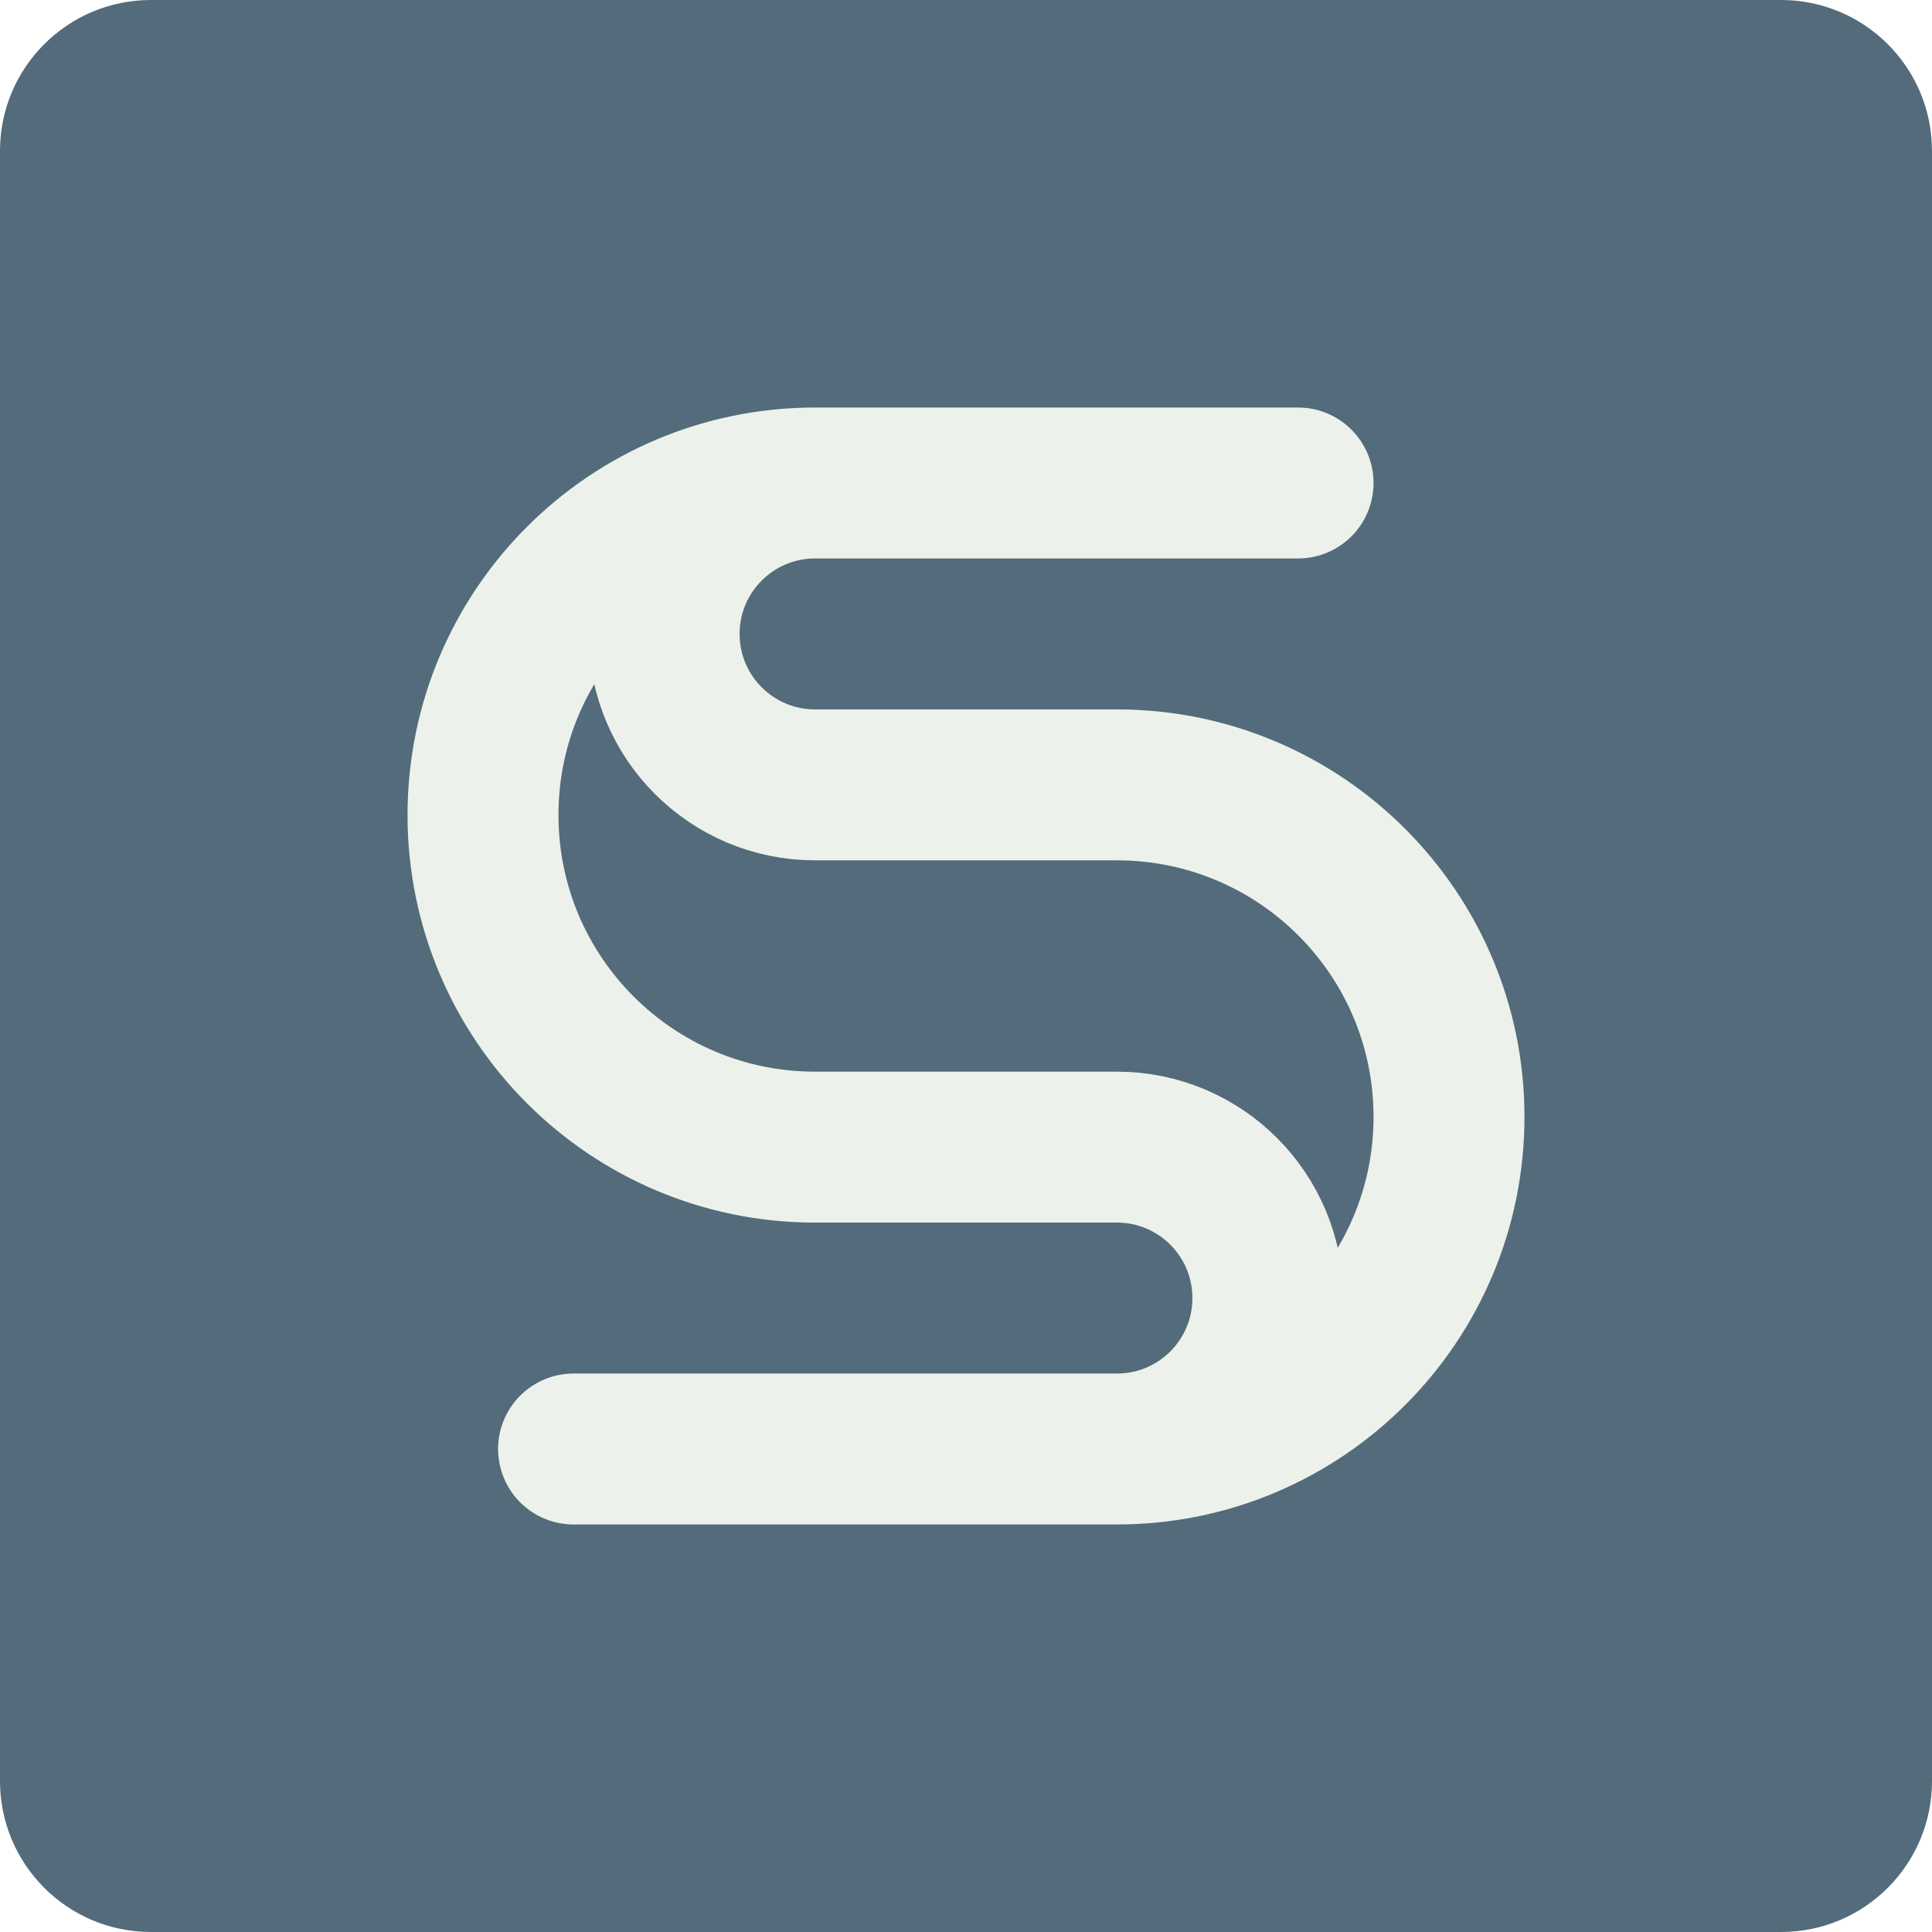
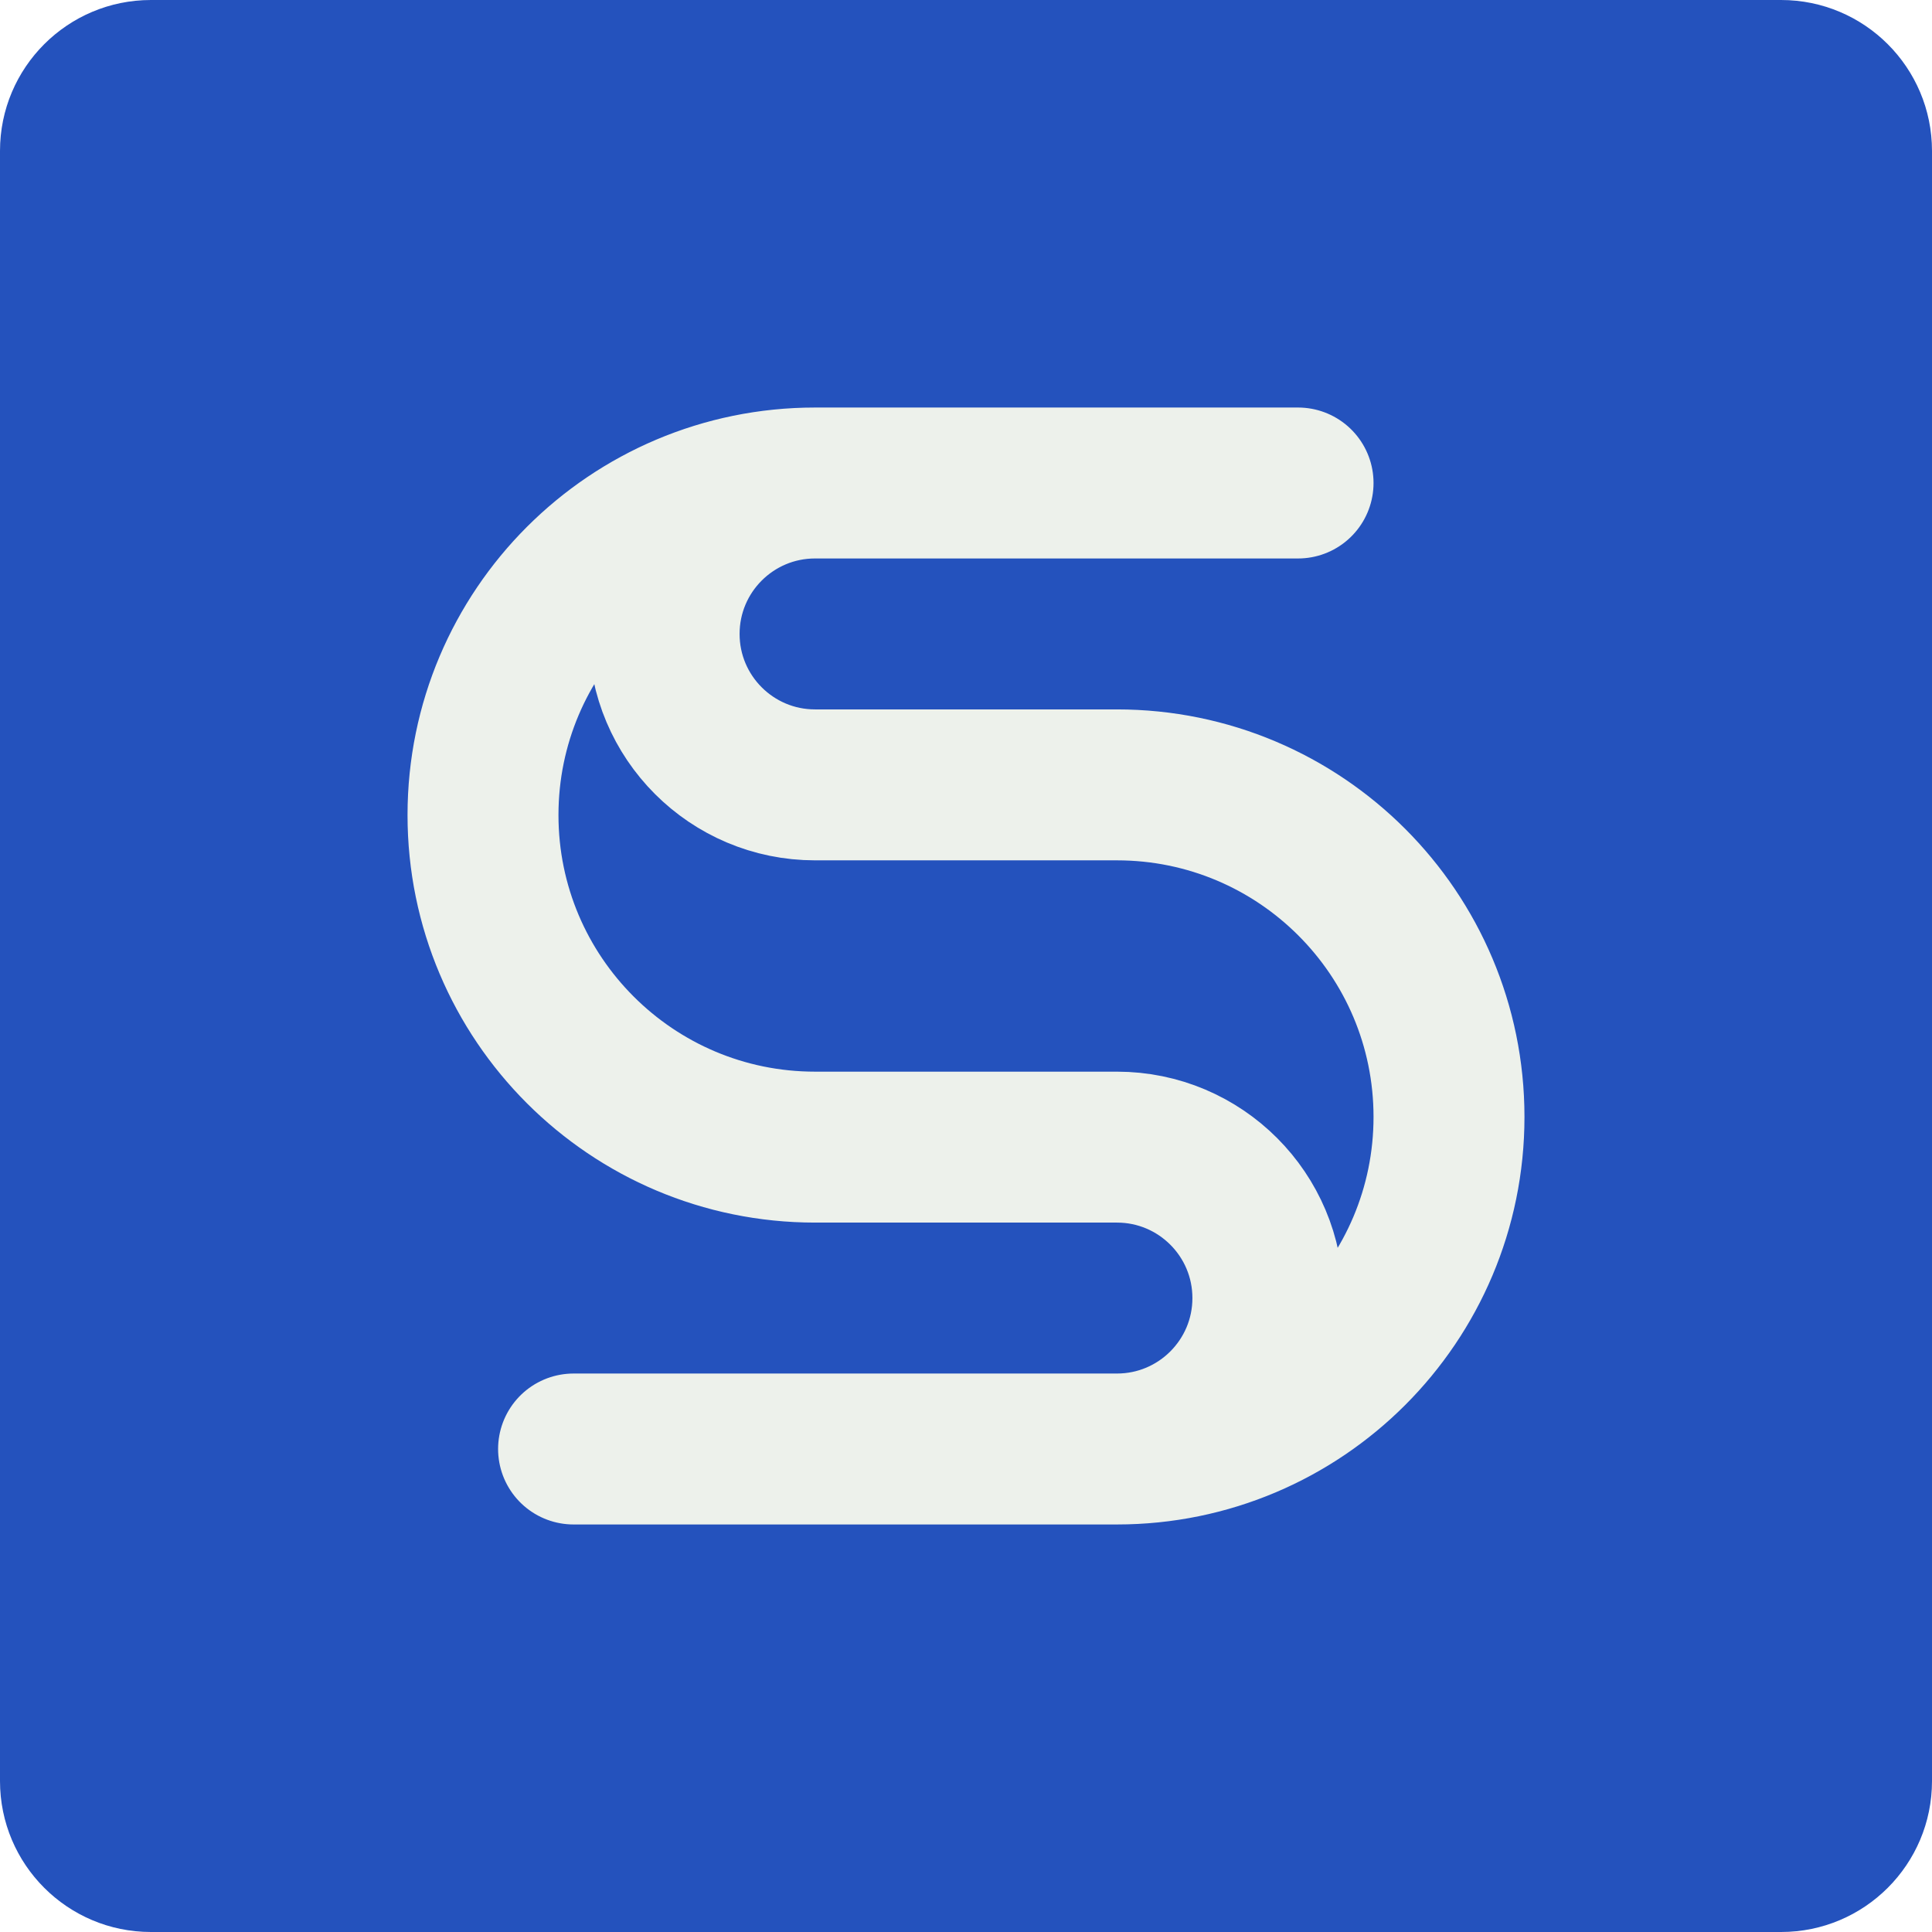
<svg xmlns="http://www.w3.org/2000/svg" viewBox="0 0 64 64">
-   <rect width="64" height="64" rx="5" fill="#536b7a" />
+   <rect width="64" height="64" rx="5" fill="#2452bd" />
  <path d="M43 16H27a11 11 0 0 0 0 22h10a5 5 0 0 1 0 10H19M21 48h16a11 11 0 0 0 0-22H27a5 5 0 0 1 0-10h16" fill="none" stroke="#edf1eb" stroke-width="5" stroke-linecap="round" />
</svg>
